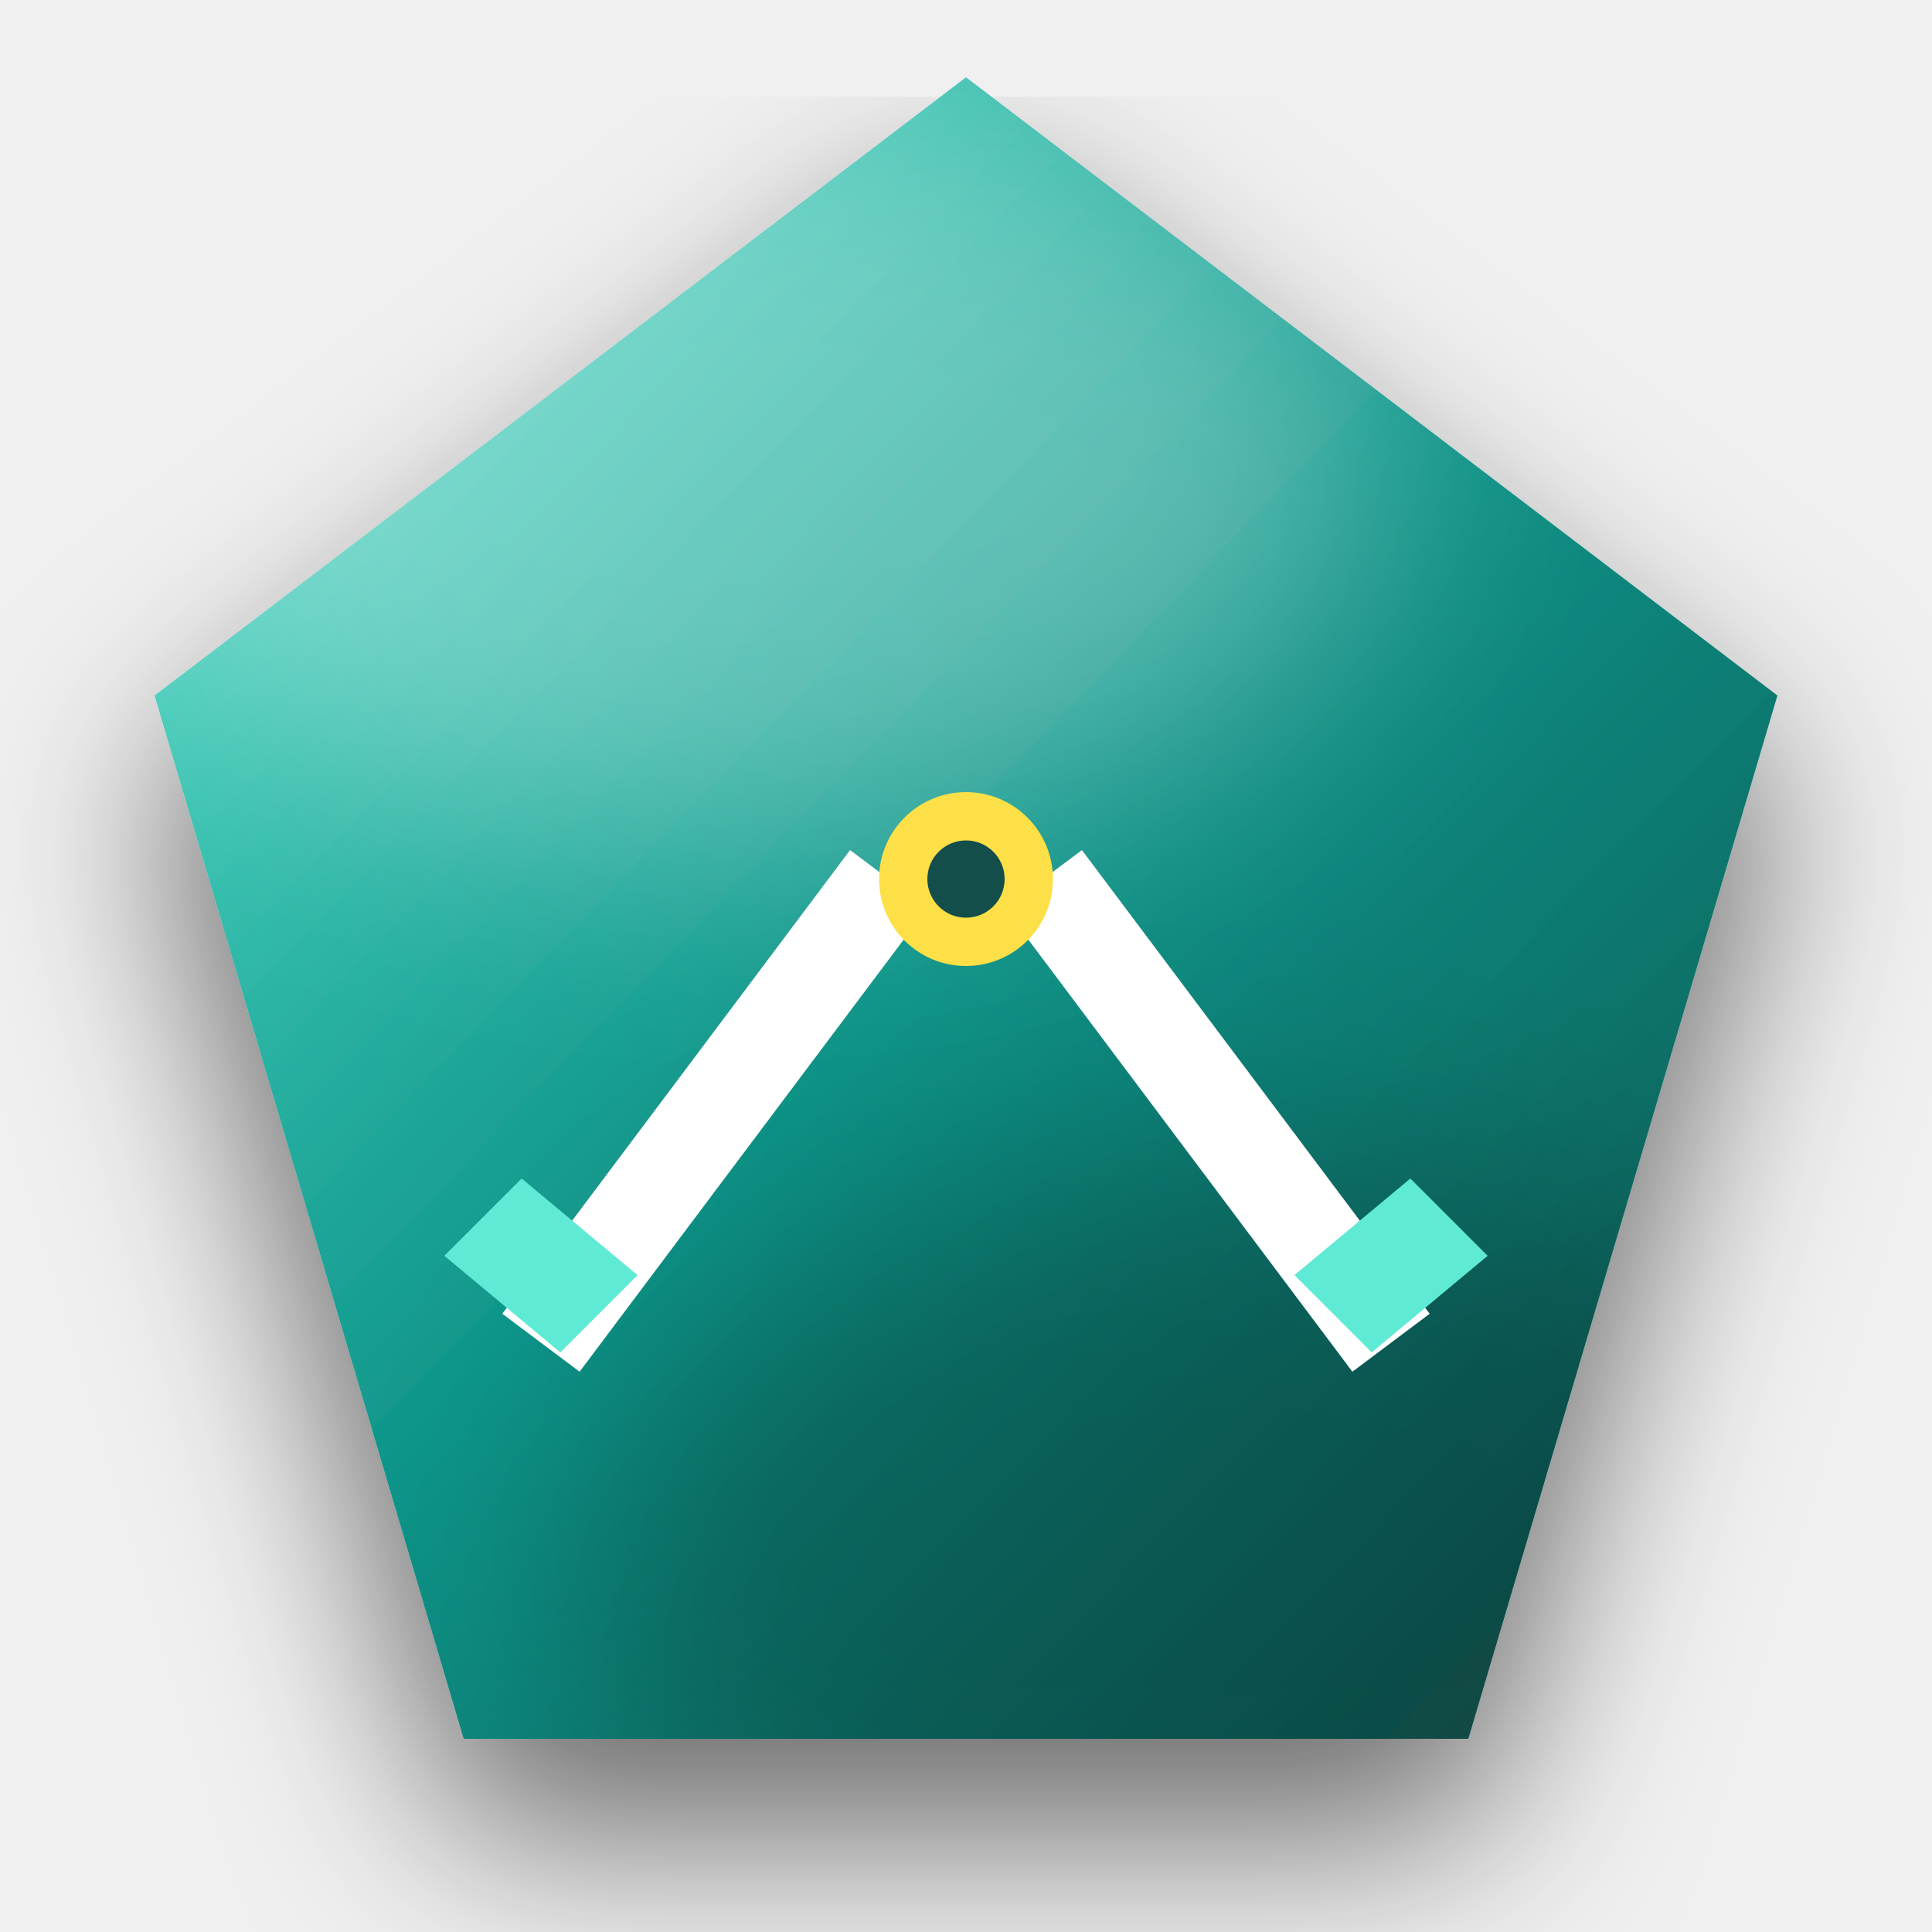
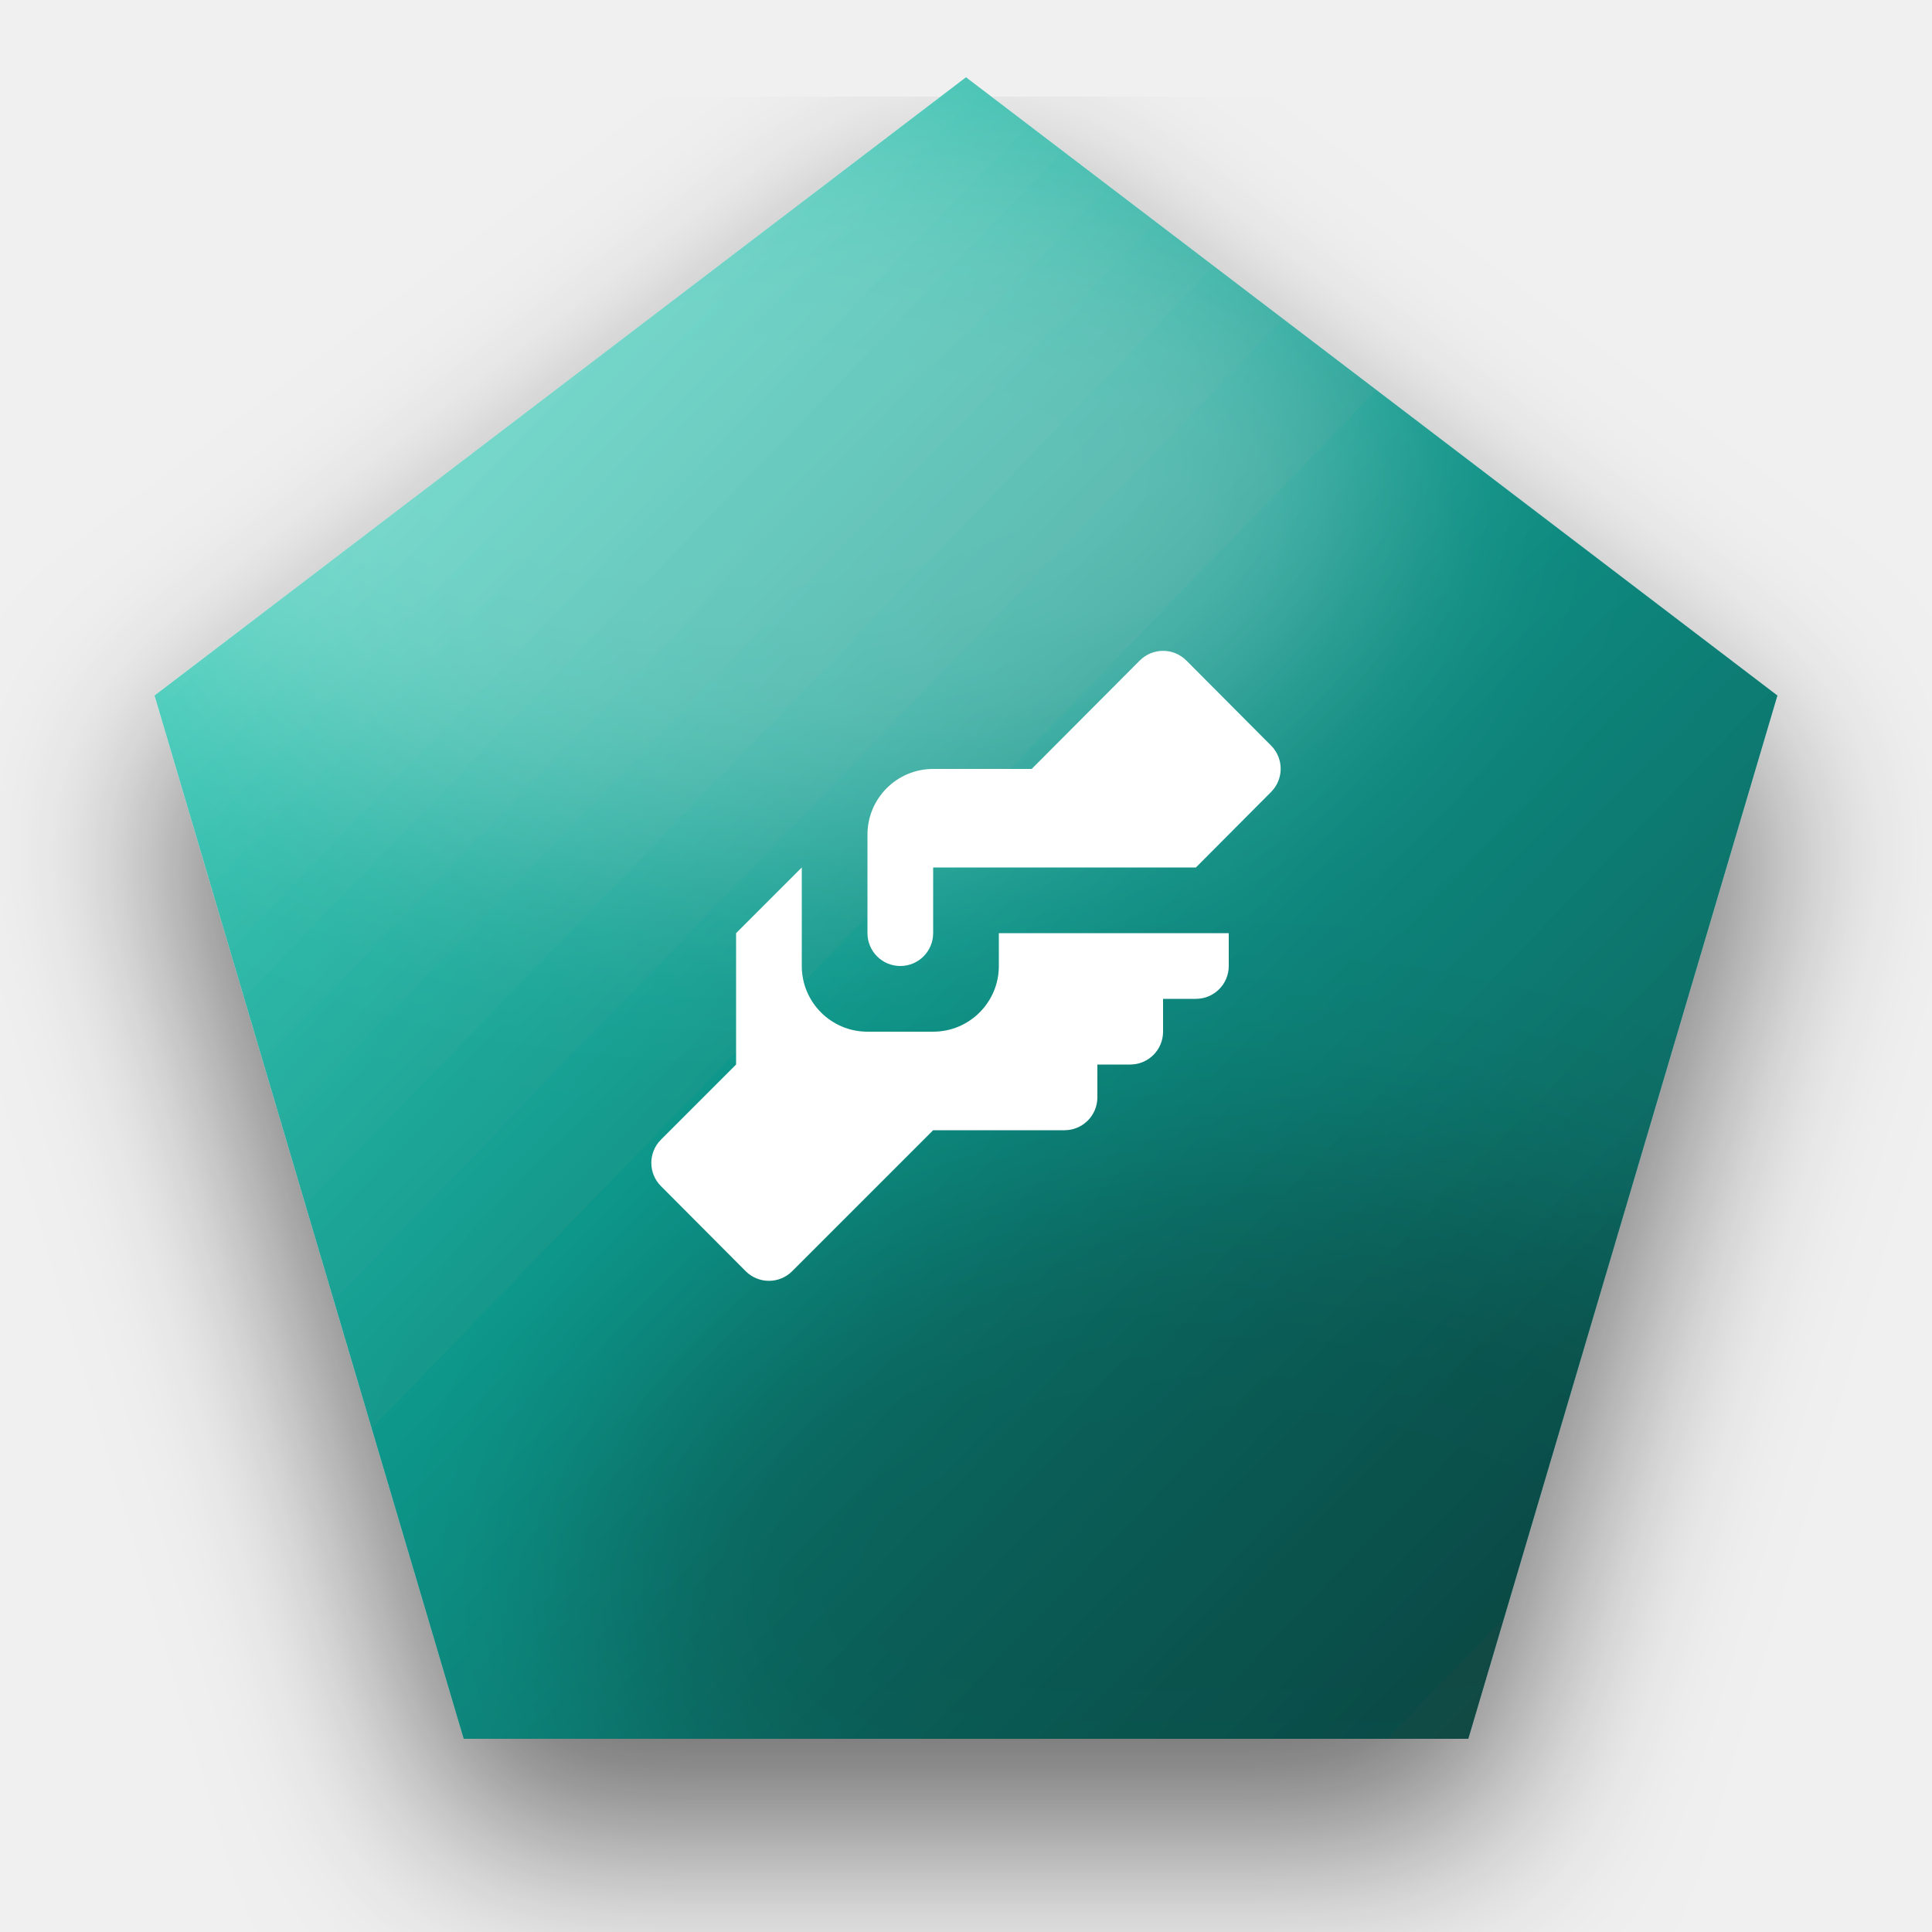
<svg xmlns="http://www.w3.org/2000/svg" viewBox="0 0 100 100" width="24" height="24">
  <defs>
    <linearGradient id="bg-vpartner" x1="0%" y1="0%" x2="100%" y2="100%">
      <stop offset="0%" stop-color="#5eead4" />
      <stop offset="50%" stop-color="#0d9488" />
      <stop offset="100%" stop-color="#134e4a" />
    </linearGradient>
    <filter id="shadow-vpartner" x="-20%" y="-20%" width="140%" height="140%">
      <feDropShadow dx="0" dy="5" stdDeviation="5" flood-color="#000" flood-opacity="0.55" />
    </filter>
    <clipPath id="clip-vpartner">
      <polygon points="50,4 92,36 76,90 24,90 8,36" />
    </clipPath>
    <filter id="soft-vpartner" x="-50%" y="-50%" width="200%" height="200%">
      <feGaussianBlur stdDeviation="6" />
    </filter>
  </defs>
  <polygon filter="url(#shadow-vpartner)" fill="url(#bg-vpartner)" points="50,4 92,36 76,90 24,90 8,36" />
  <g clip-path="url(#clip-vpartner)">
    <ellipse cx="38" cy="24" rx="34" ry="20" fill="#ffffff" opacity="0.3" filter="url(#soft-vpartner)" />
    <ellipse cx="64" cy="82" rx="34" ry="22" fill="#000000" opacity="0.22" filter="url(#soft-vpartner)" />
  </g>
  <g transform="translate(50,50)">
-     <path d="M-24 18 L-6 -6 L-2 -3 L-20 21 Z" fill="#ffffff" />
-     <path d="M24 18 L6 -6 L2 -3 L20 21 Z" fill="#ffffff" />
-     <path d="M-27 15 L-21 20 L-17 16 L-23 11 Z" fill="#5eead4" />
-     <path d="M27 15 L21 20 L17 16 L23 11 Z" fill="#5eead4" />
-     <circle cx="0" cy="-4.5" r="4.5" fill="#fde047" />
-     <circle cx="0" cy="-4.5" r="2" fill="#134e4a" />
+     <path d="M11 6H14L17.29 2.7A1 1 0 0 1 18.71 2.7L21.29 5.29A1 1 0 0 1 21.29 6.7L19 9H11V11A1 1 0 0 1 10 12A1 1 0 0 1 9 11V8A2 2 0 0 1 11 6M5 11V15L2.71 17.29A1 1 0 0 0 2.71 18.7L5.29 21.29A1 1 0 0 0 6.71 21.29L11 17H15A1 1 0 0 0 16 16V15H17A1 1 0 0 0 18 14V13H19A1 1 0 0 0 20 12V11H13V12A2 2 0 0 1 11 14H9A2 2 0 0 1 7 12V9Z" fill="#ffffff" transform="scale(1.7) translate(-12,-12)" />
  </g>
</svg>
